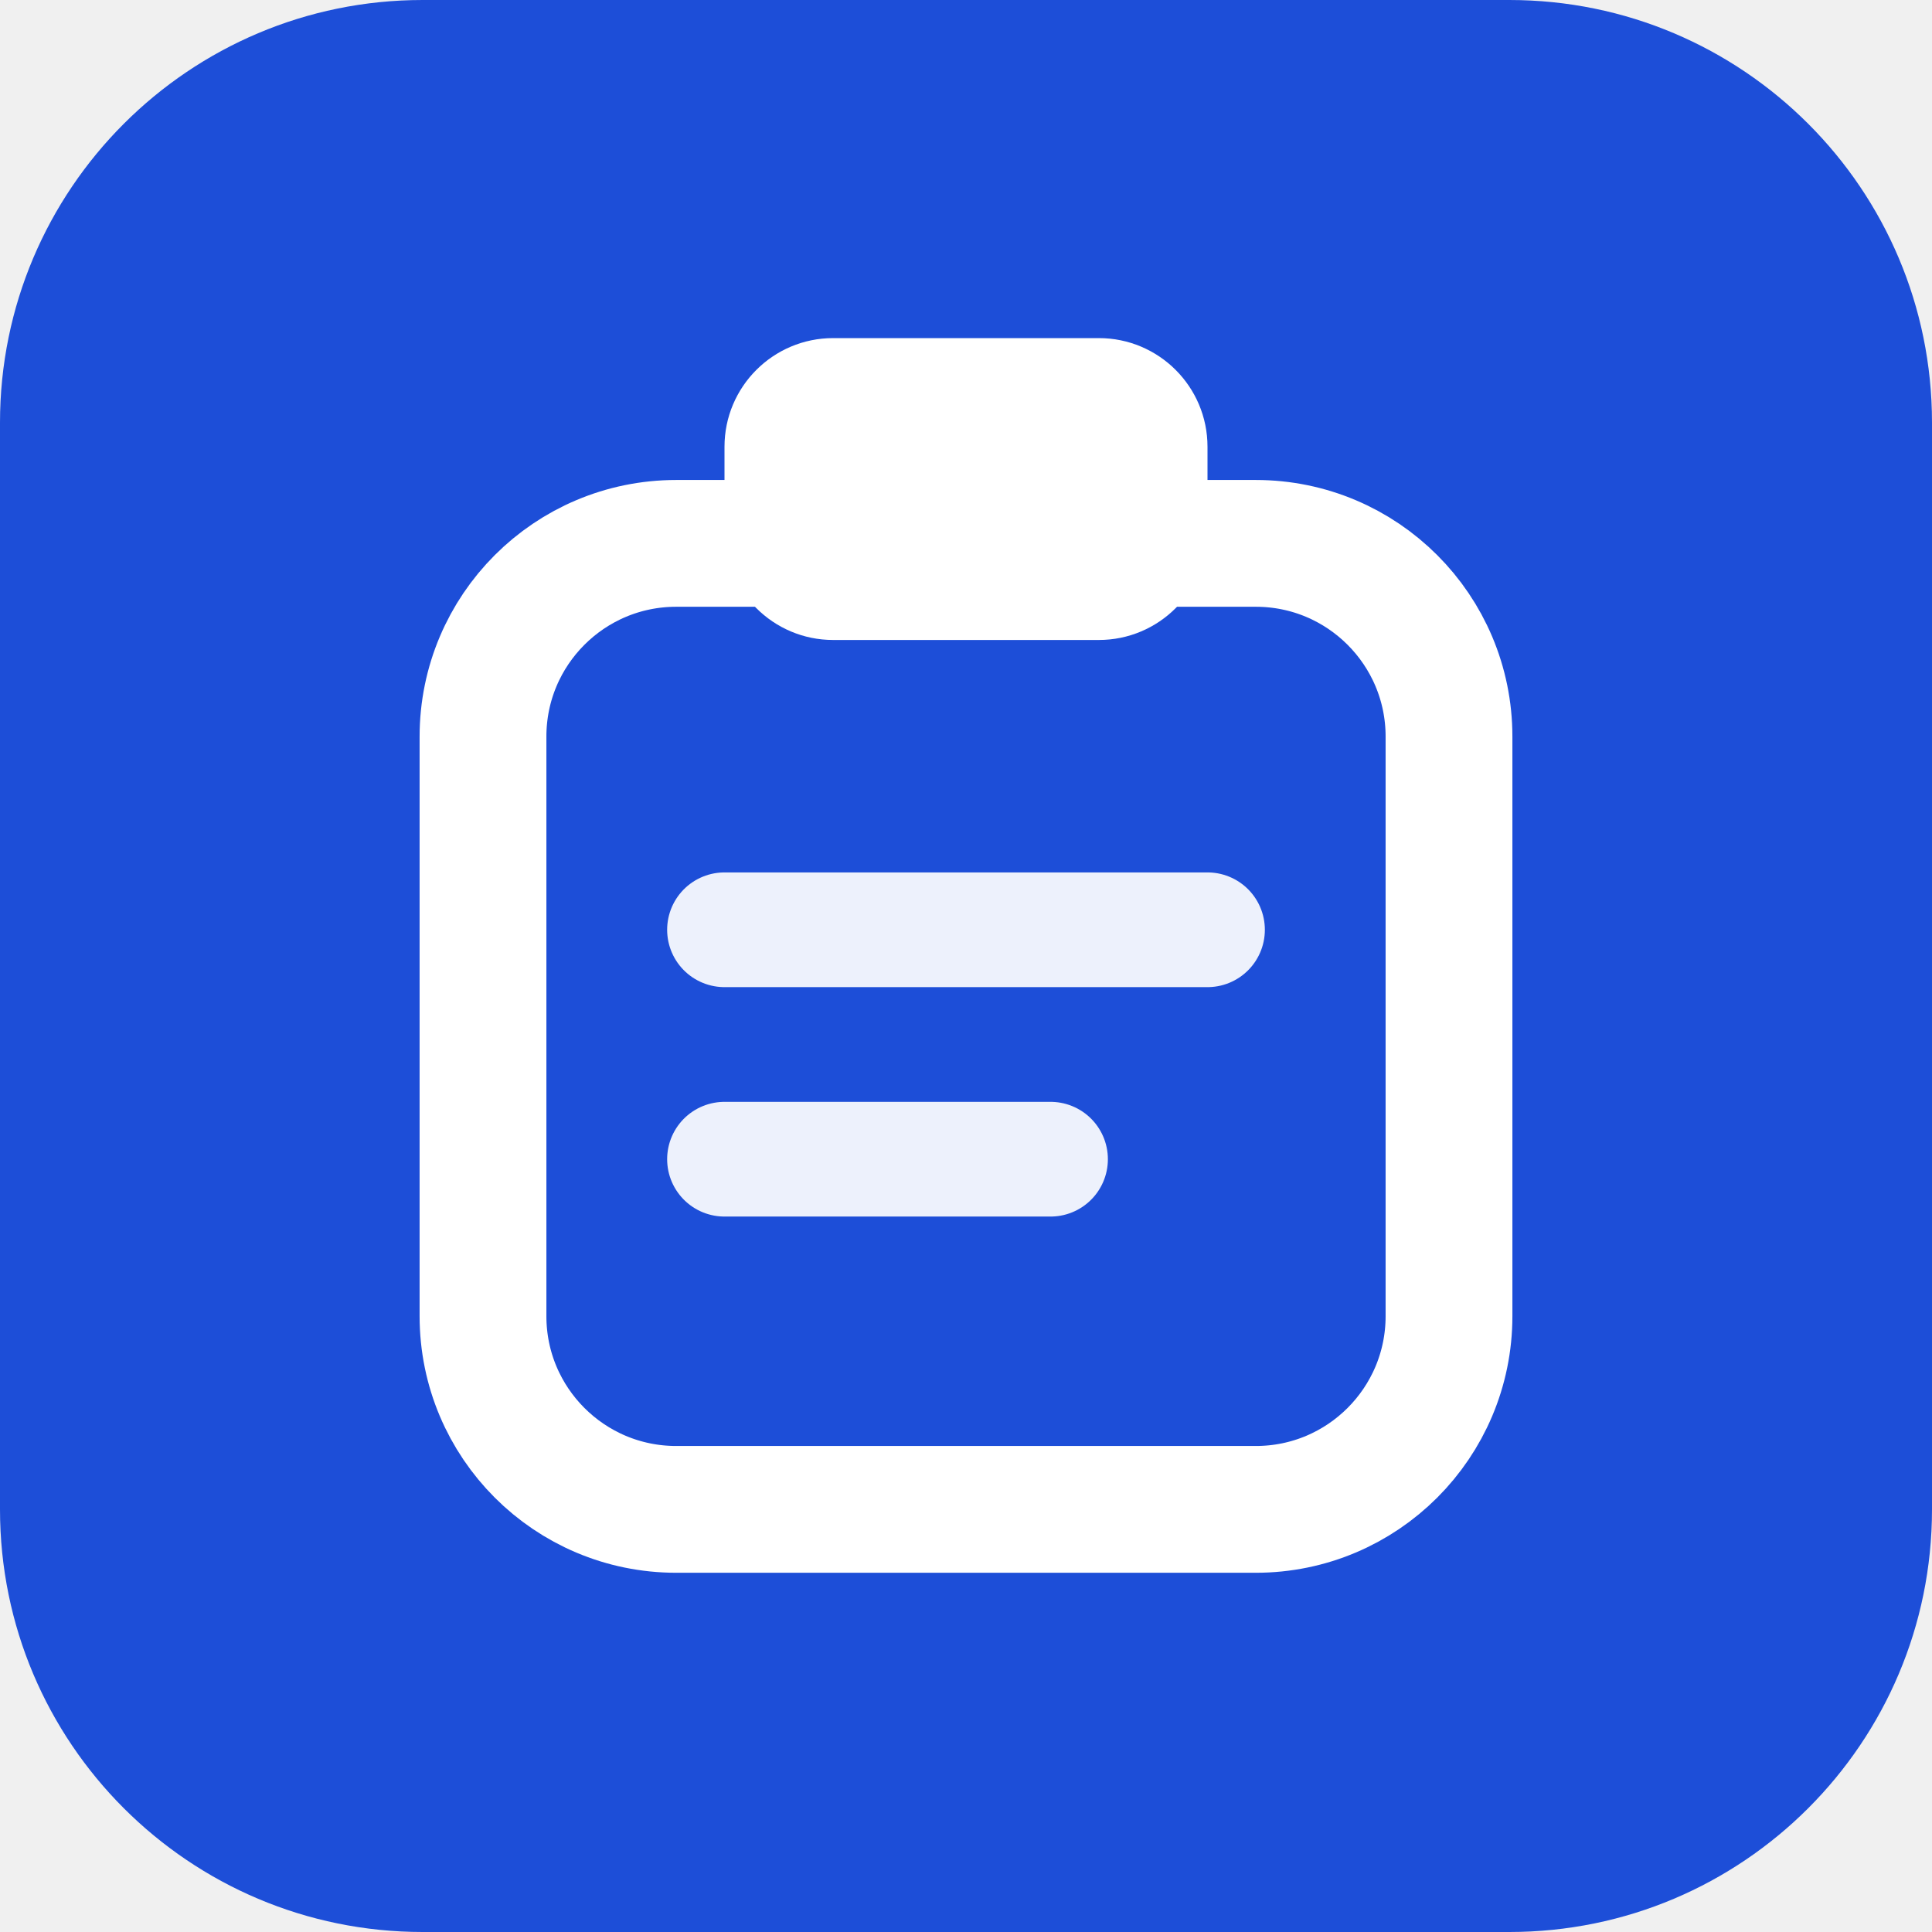
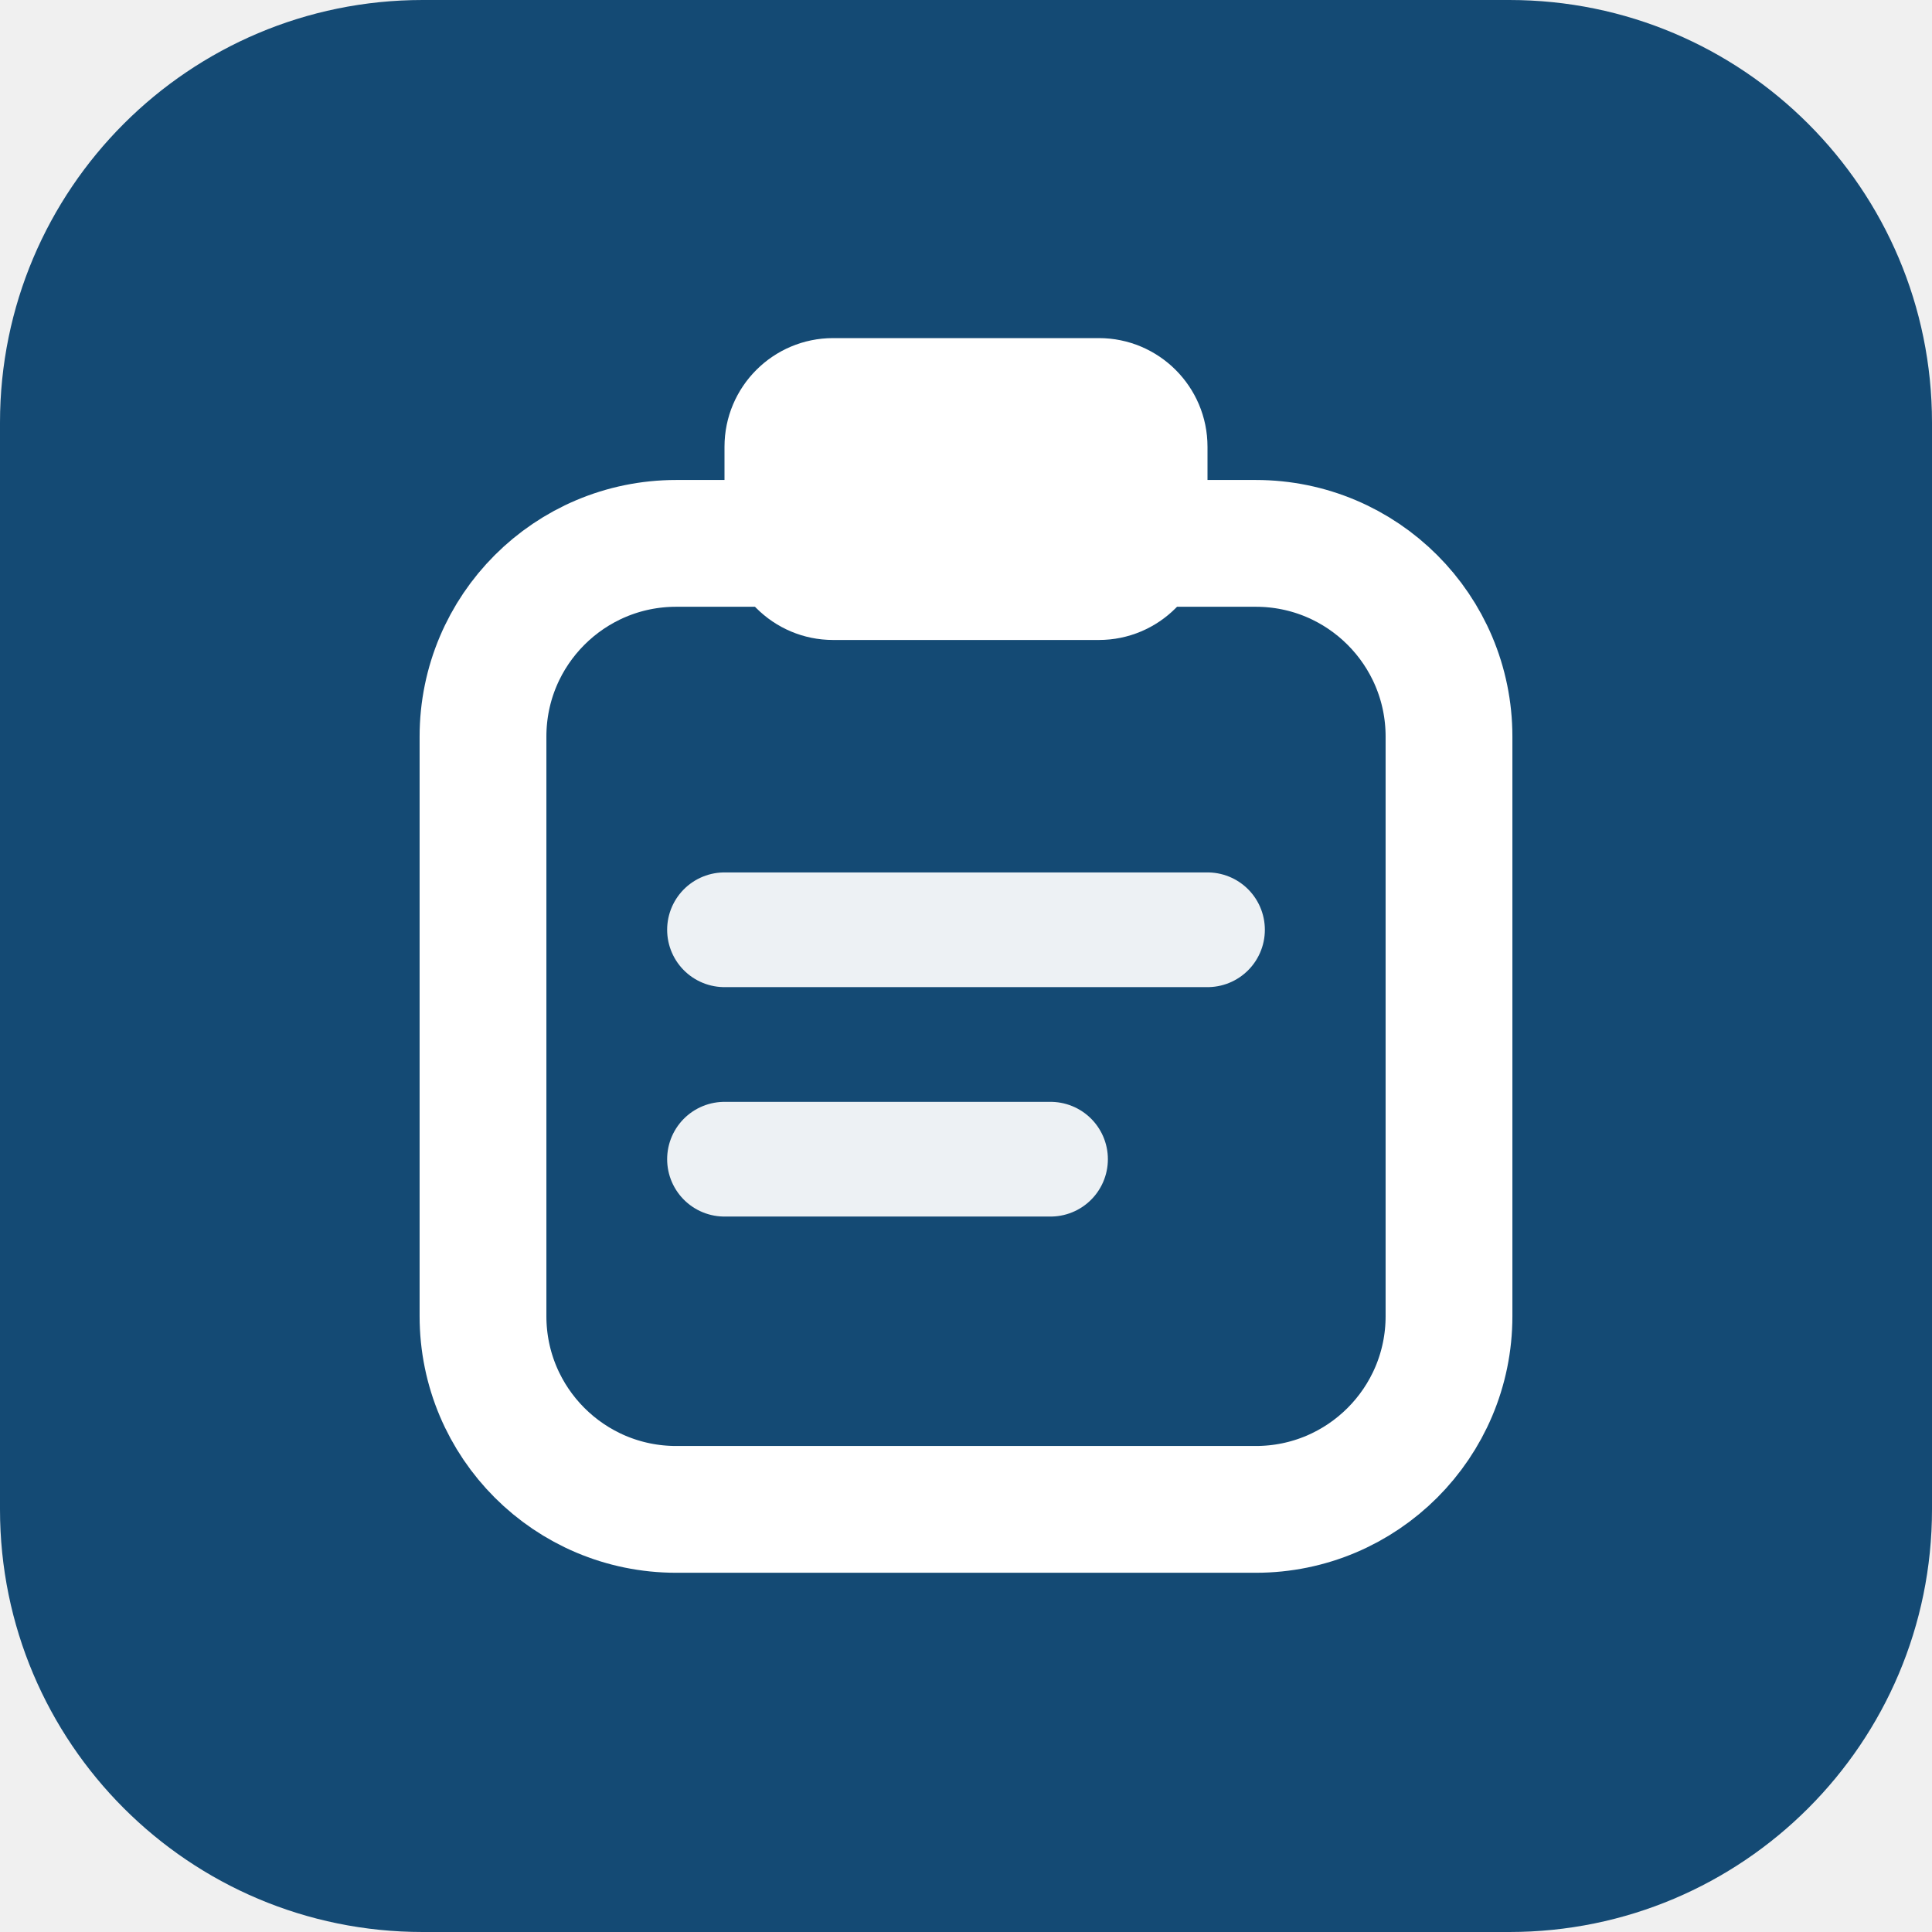
<svg xmlns="http://www.w3.org/2000/svg" viewBox="0 0 32 32" role="img" aria-label="clipnest">
-   <rect width="32" height="32" rx="7" fill="#1d4ed8" />
+   <rect width="32" height="32" rx="7" fill="#144A74" />
  <rect x="8" y="9" width="16" height="16" rx="3.2" fill="none" stroke="#fff" stroke-width="2.1" />
  <rect x="12" y="5.6" width="8" height="5" rx="1.8" fill="#fff" />
  <g stroke="#fff" stroke-width="1.9" stroke-linecap="round" opacity=".92">
    <path d="M12 15.4h8M12 19.2h5.4" />
  </g>
</svg>
